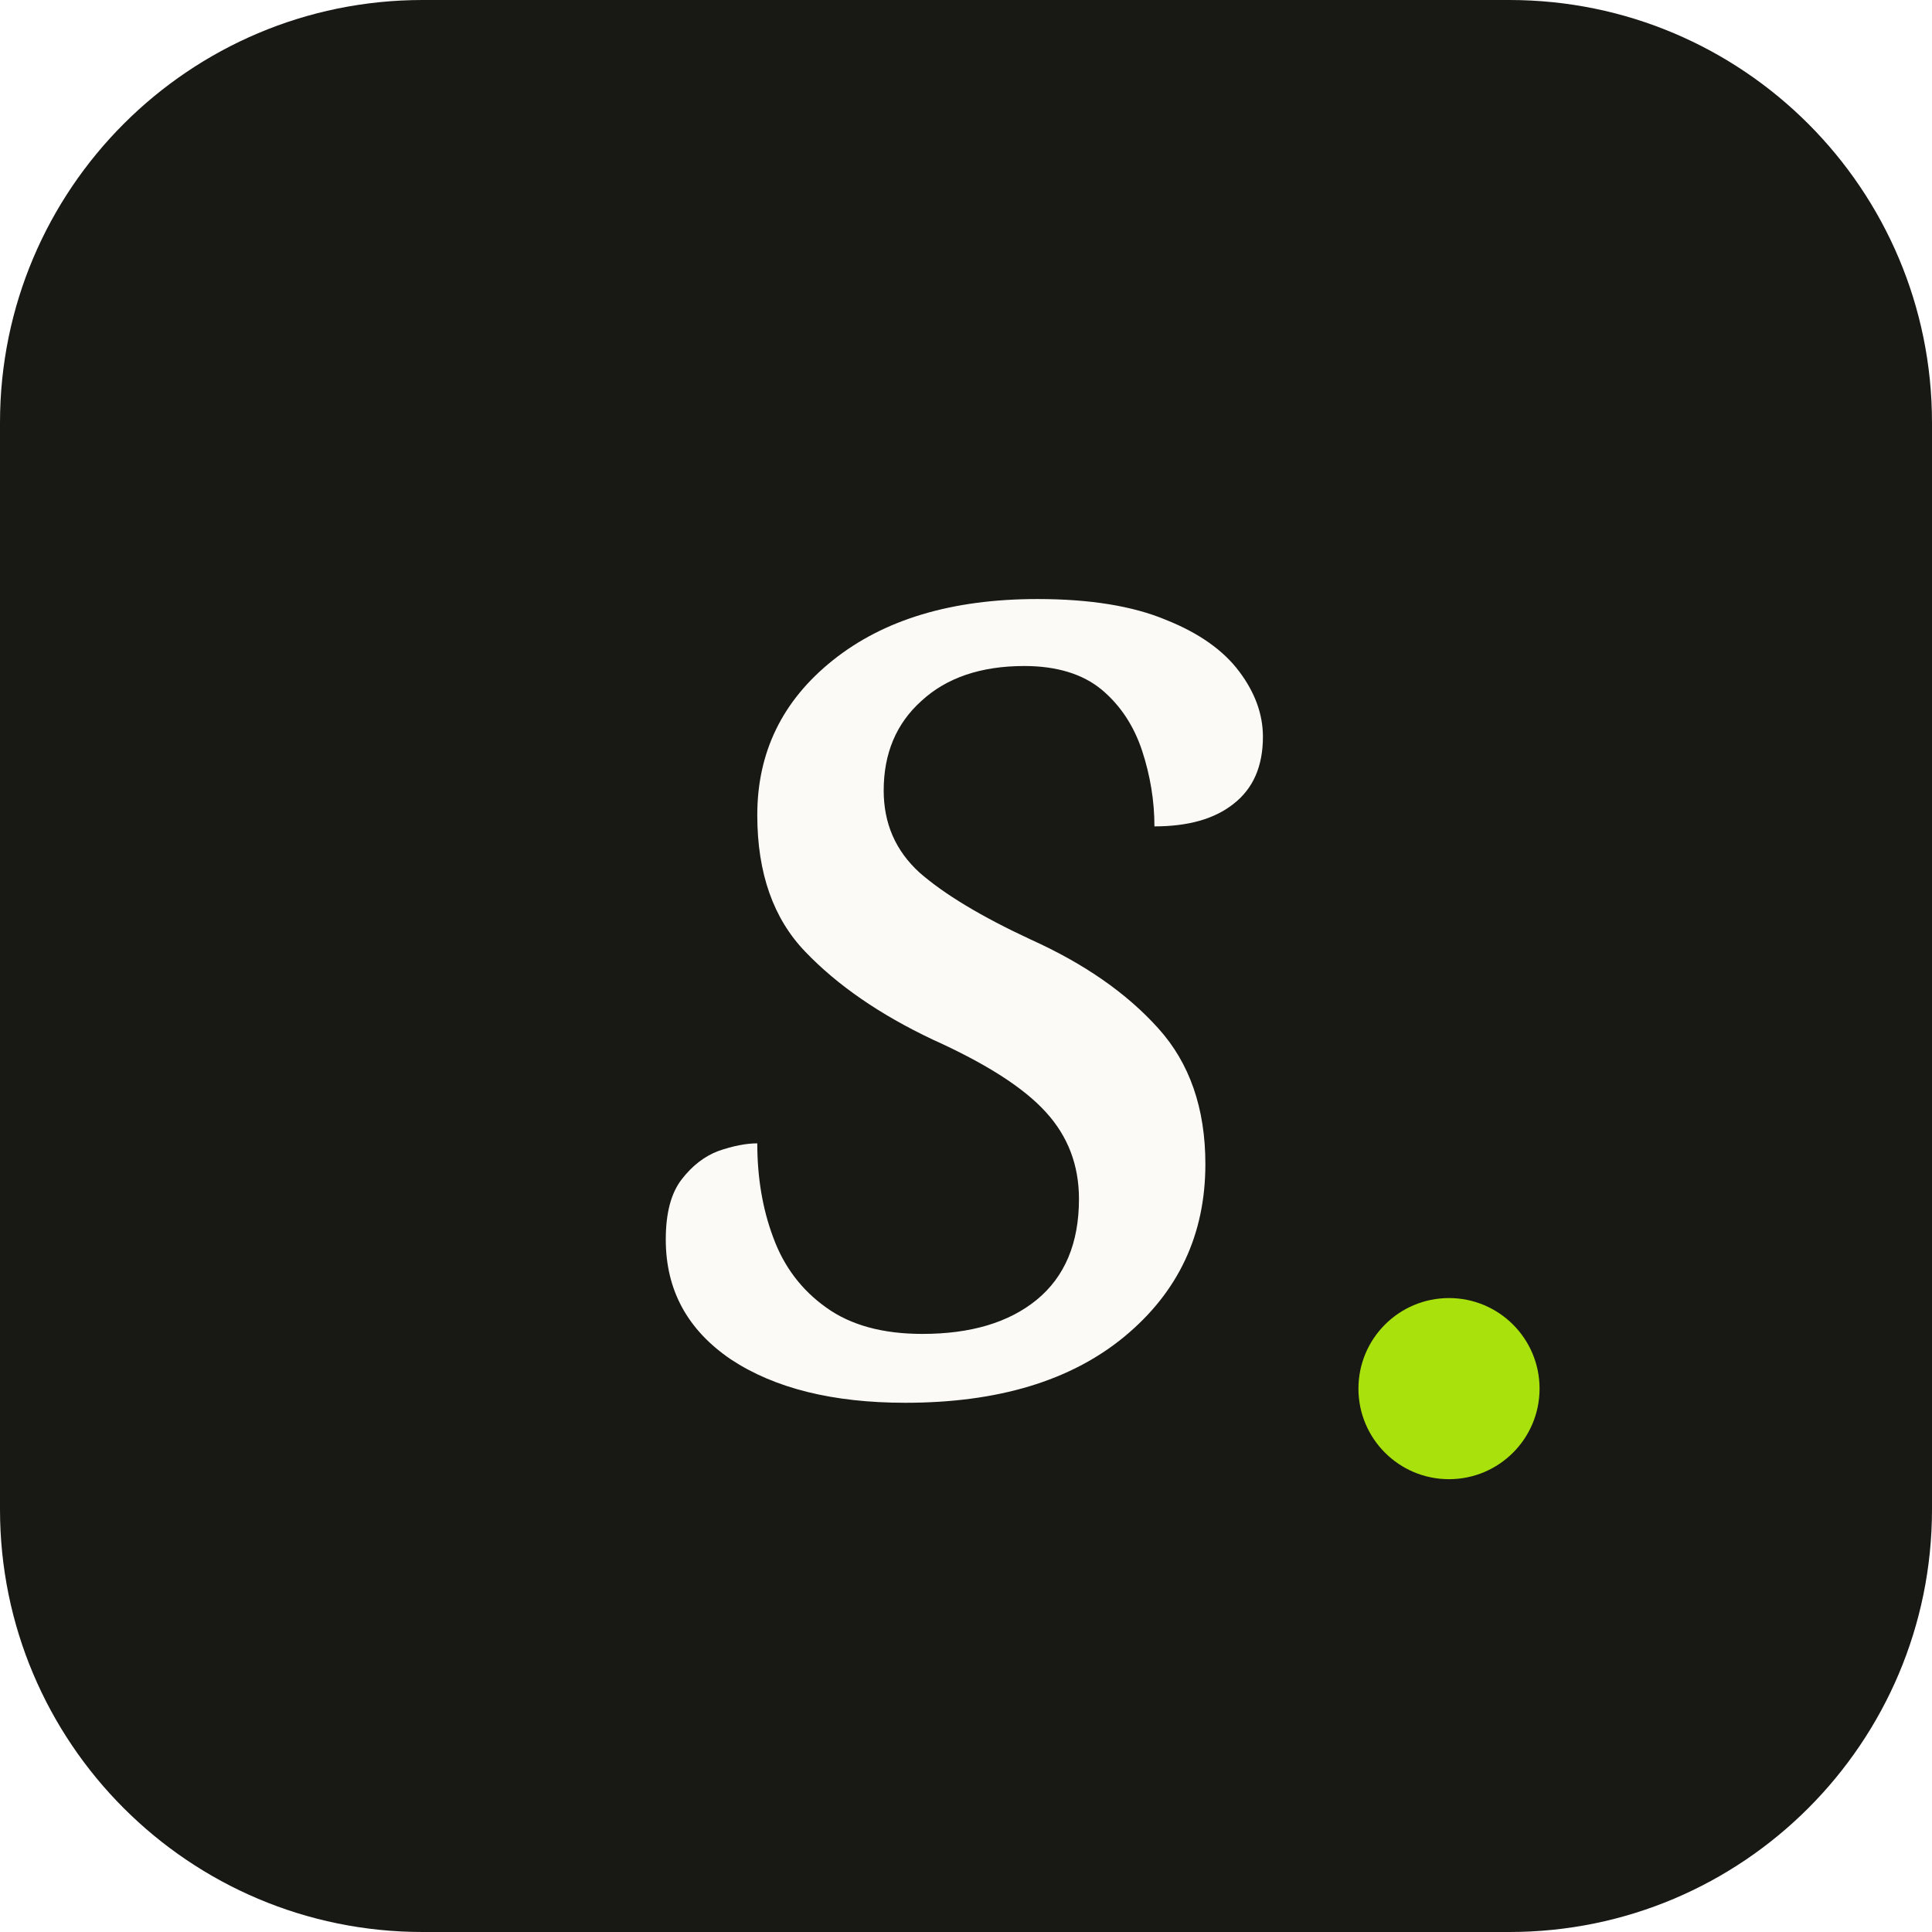
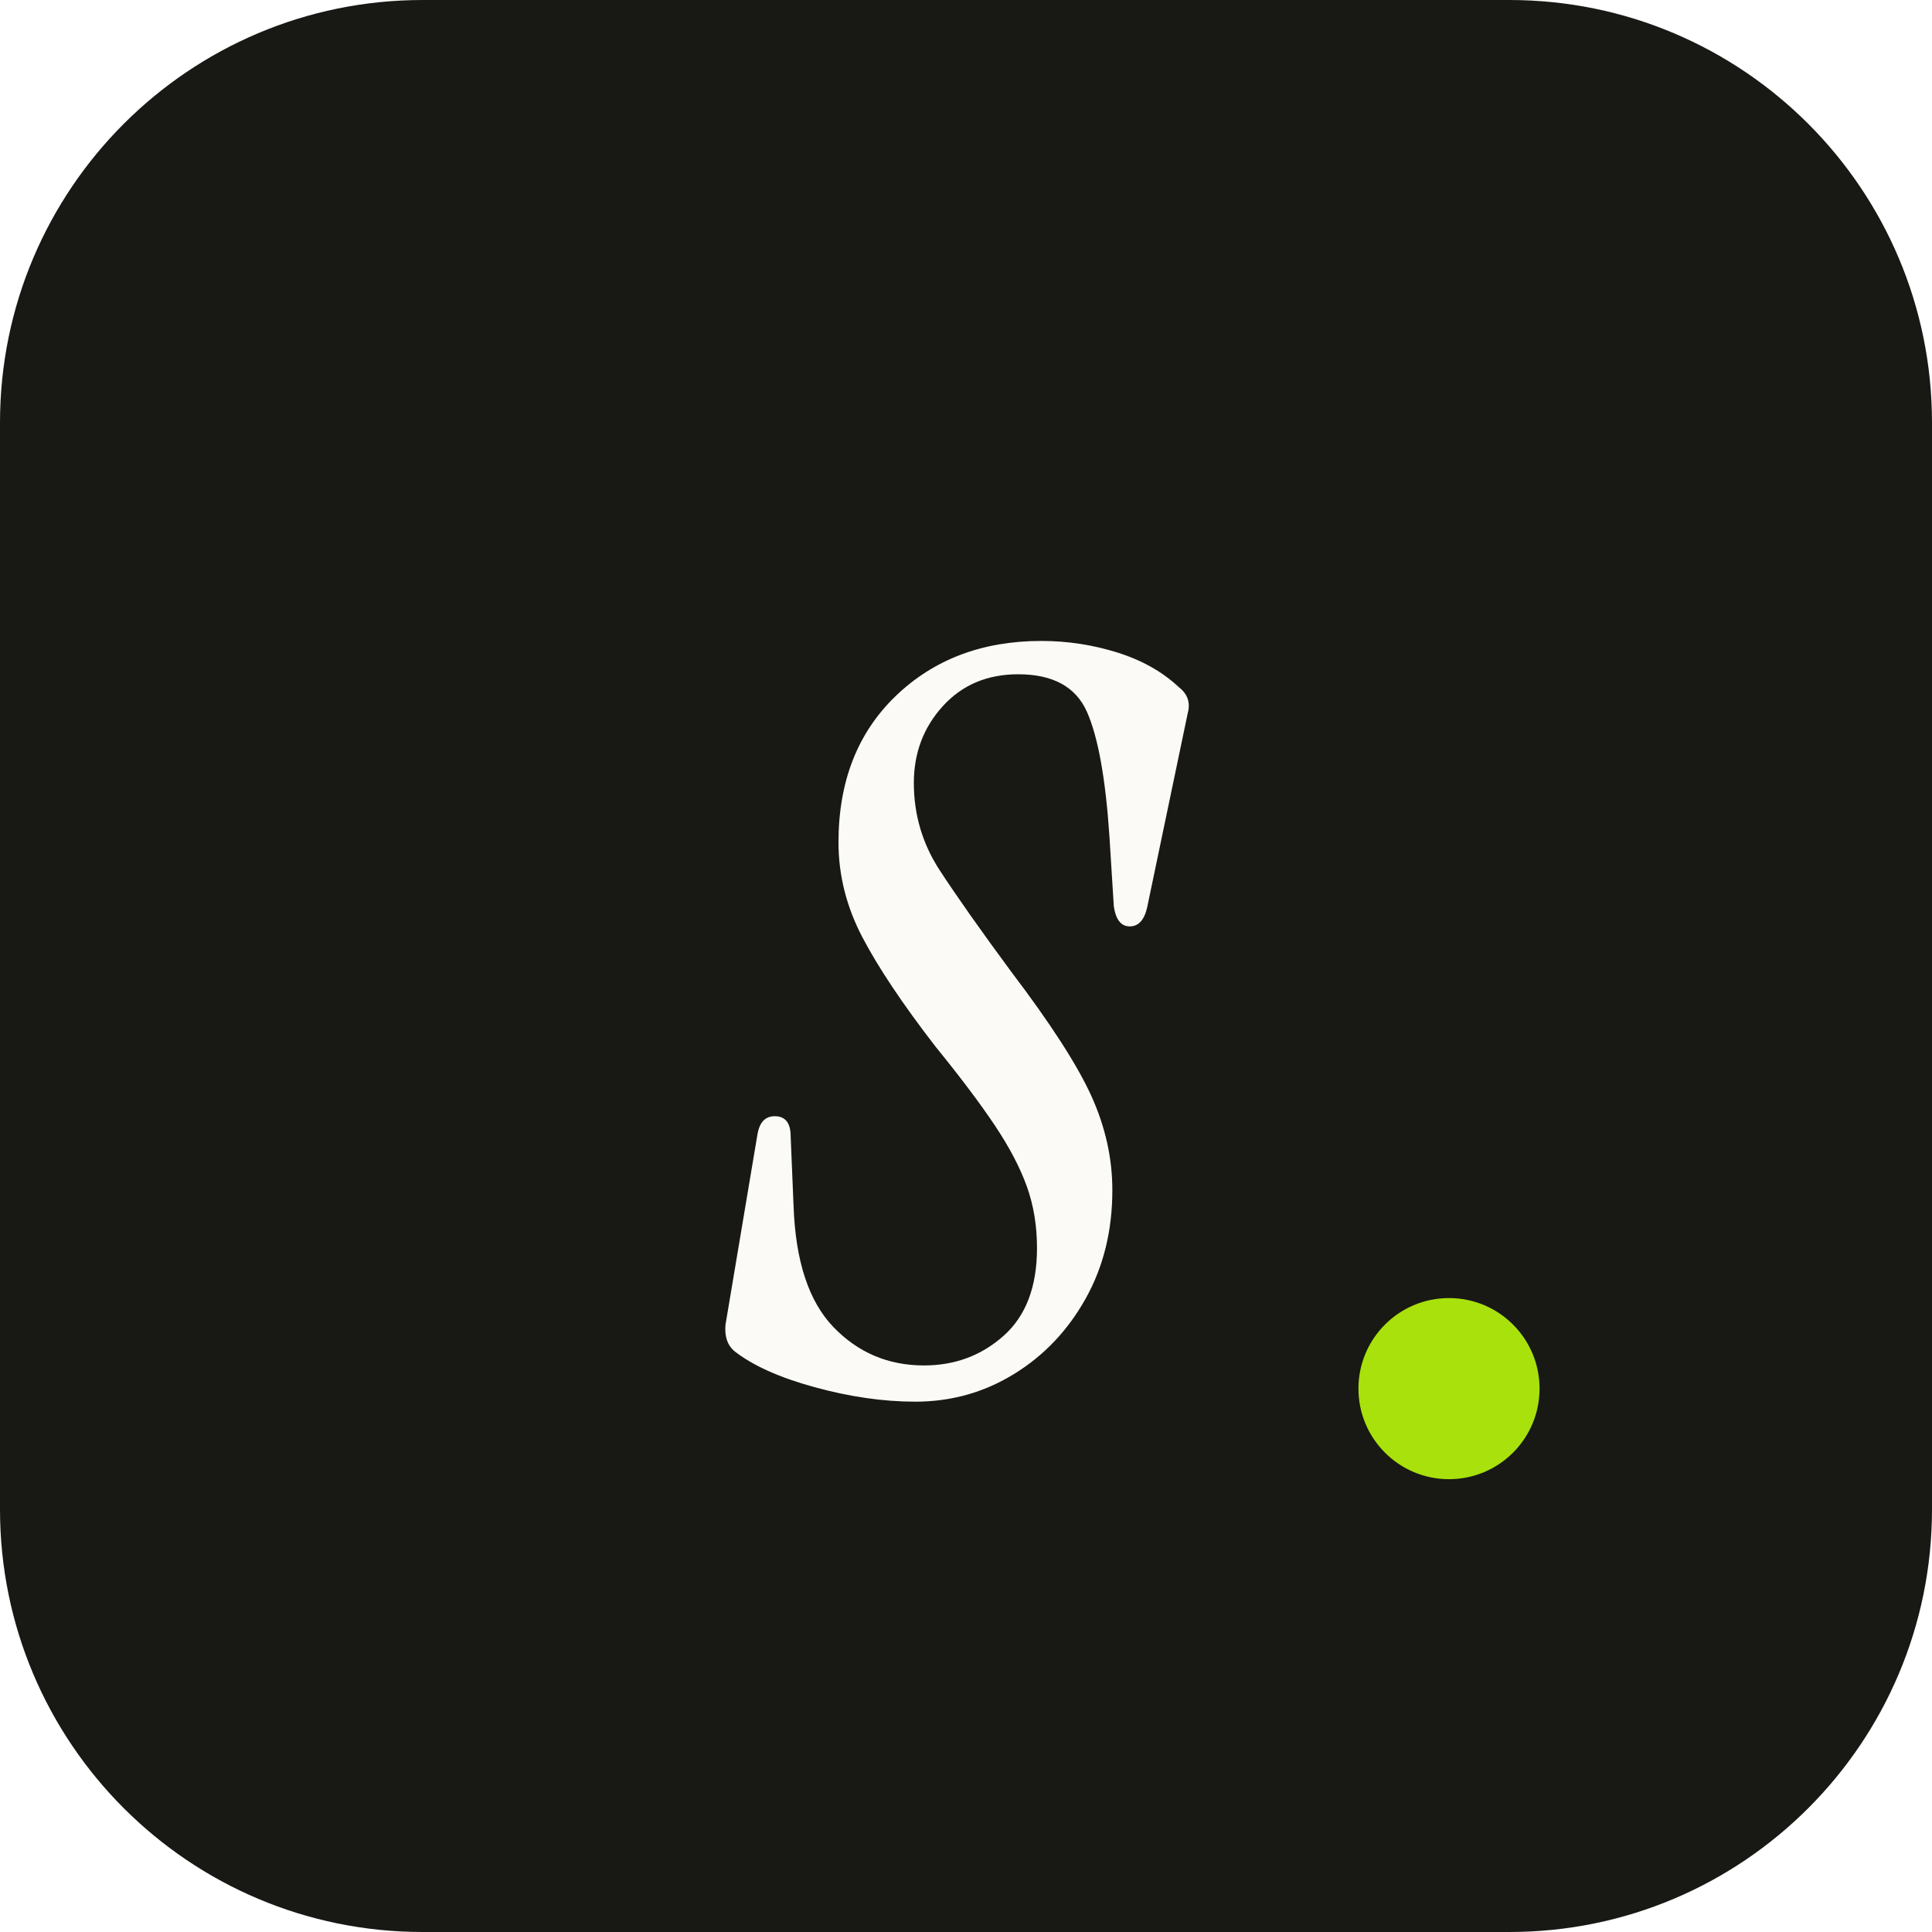
<svg xmlns="http://www.w3.org/2000/svg" viewBox="0 0 32 32" width="32" height="32">
  <rect width="32" height="32" rx="7" fill="#181815" />
-   <text x="16" y="23" font-family="Instrument Serif, serif" font-style="italic" font-size="24" text-anchor="middle" fill="#FBFAF7">s</text>
+   <path fill="#FBFAF7" d="M15.160 23.216Q14.368 23.216 13.492 22.976Q12.616 22.736 12.160 22.376Q11.992 22.232 12.016 21.944L12.544 18.800Q12.592 18.488 12.832 18.488Q13.096 18.488 13.096 18.824L13.144 19.976Q13.192 21.344 13.804 21.980Q14.416 22.616 15.304 22.616Q16.072 22.616 16.624 22.124Q17.176 21.632 17.176 20.672Q17.176 20.120 17.008 19.652Q16.840 19.184 16.480 18.644Q16.120 18.104 15.496 17.336Q14.680 16.280 14.284 15.524Q13.888 14.768 13.888 13.952Q13.888 12.440 14.836 11.528Q15.784 10.616 17.248 10.616Q17.896 10.616 18.508 10.808Q19.120 11 19.528 11.384Q19.744 11.552 19.672 11.816L19 15.032Q18.928 15.344 18.712 15.344Q18.496 15.344 18.448 15.008L18.376 13.856Q18.280 12.416 18.004 11.792Q17.728 11.168 16.864 11.168Q16.096 11.168 15.616 11.696Q15.136 12.224 15.136 12.968Q15.136 13.760 15.568 14.420Q16 15.080 16.744 16.088Q17.728 17.384 18.076 18.152Q18.424 18.920 18.424 19.712Q18.424 20.720 17.980 21.512Q17.536 22.304 16.792 22.760Q16.048 23.216 15.160 23.216" />
  <circle cx="24" cy="23" r="1.5" fill="#A8E10C" />
</svg>
